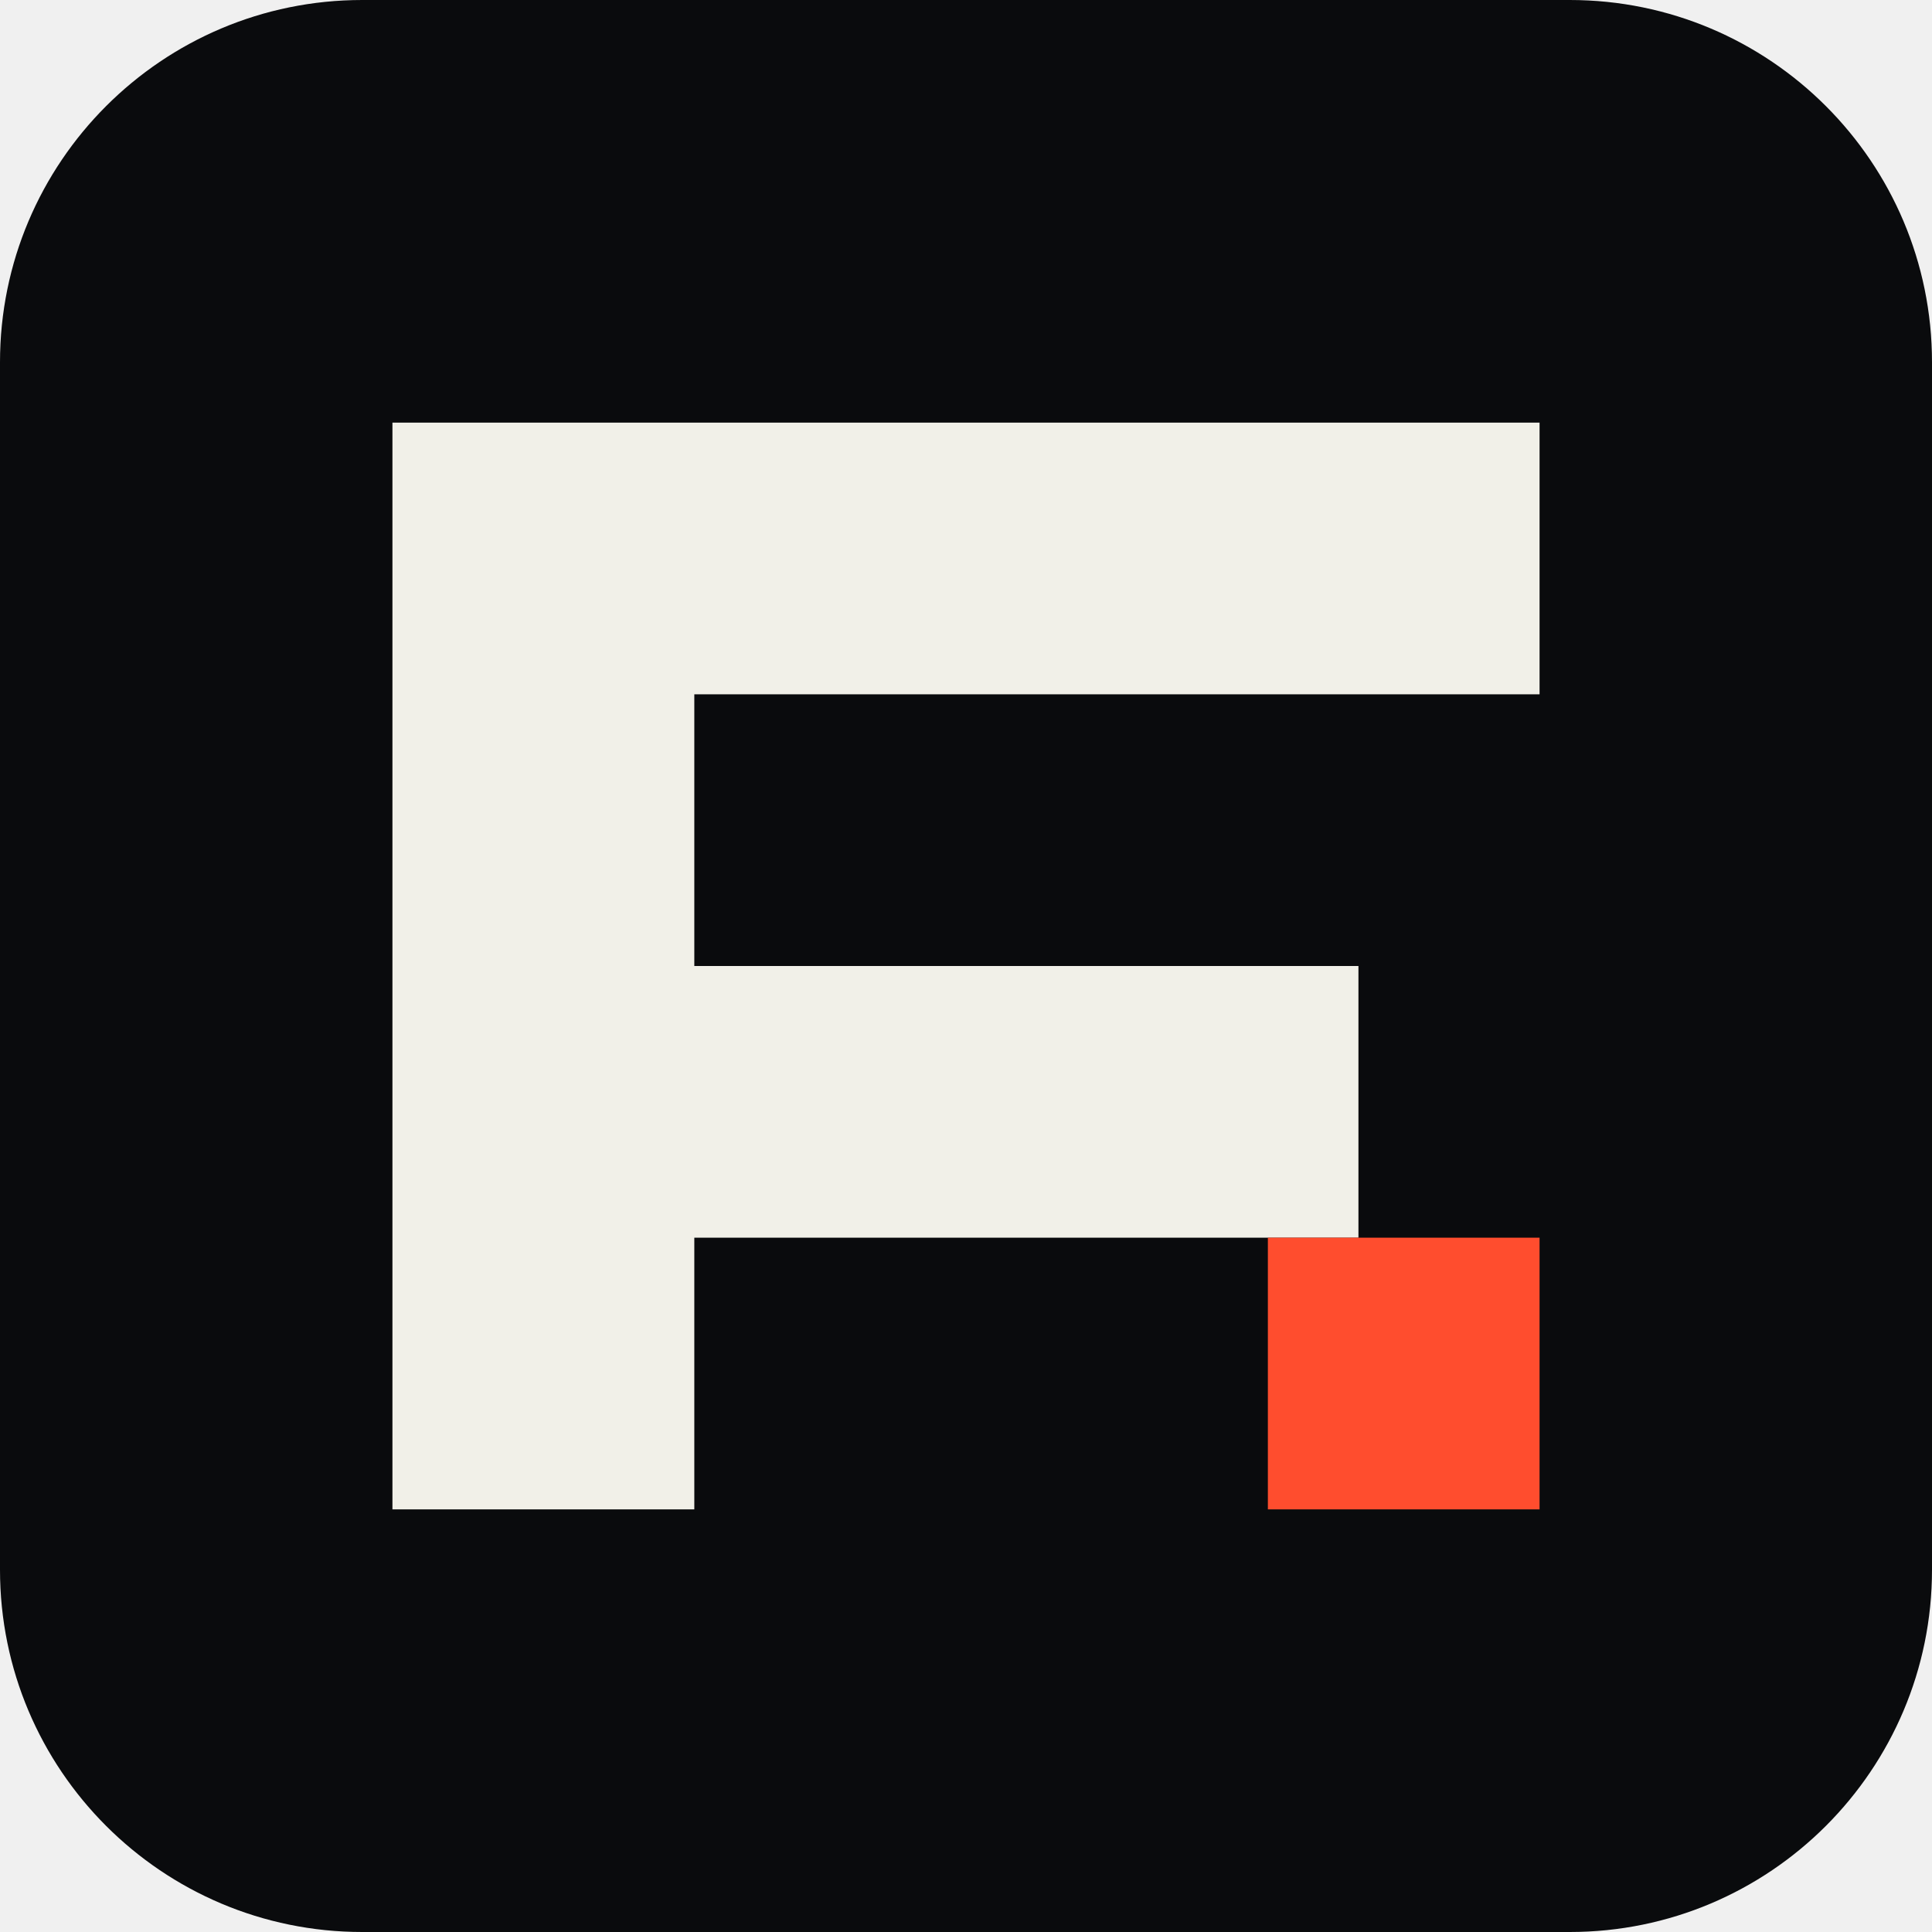
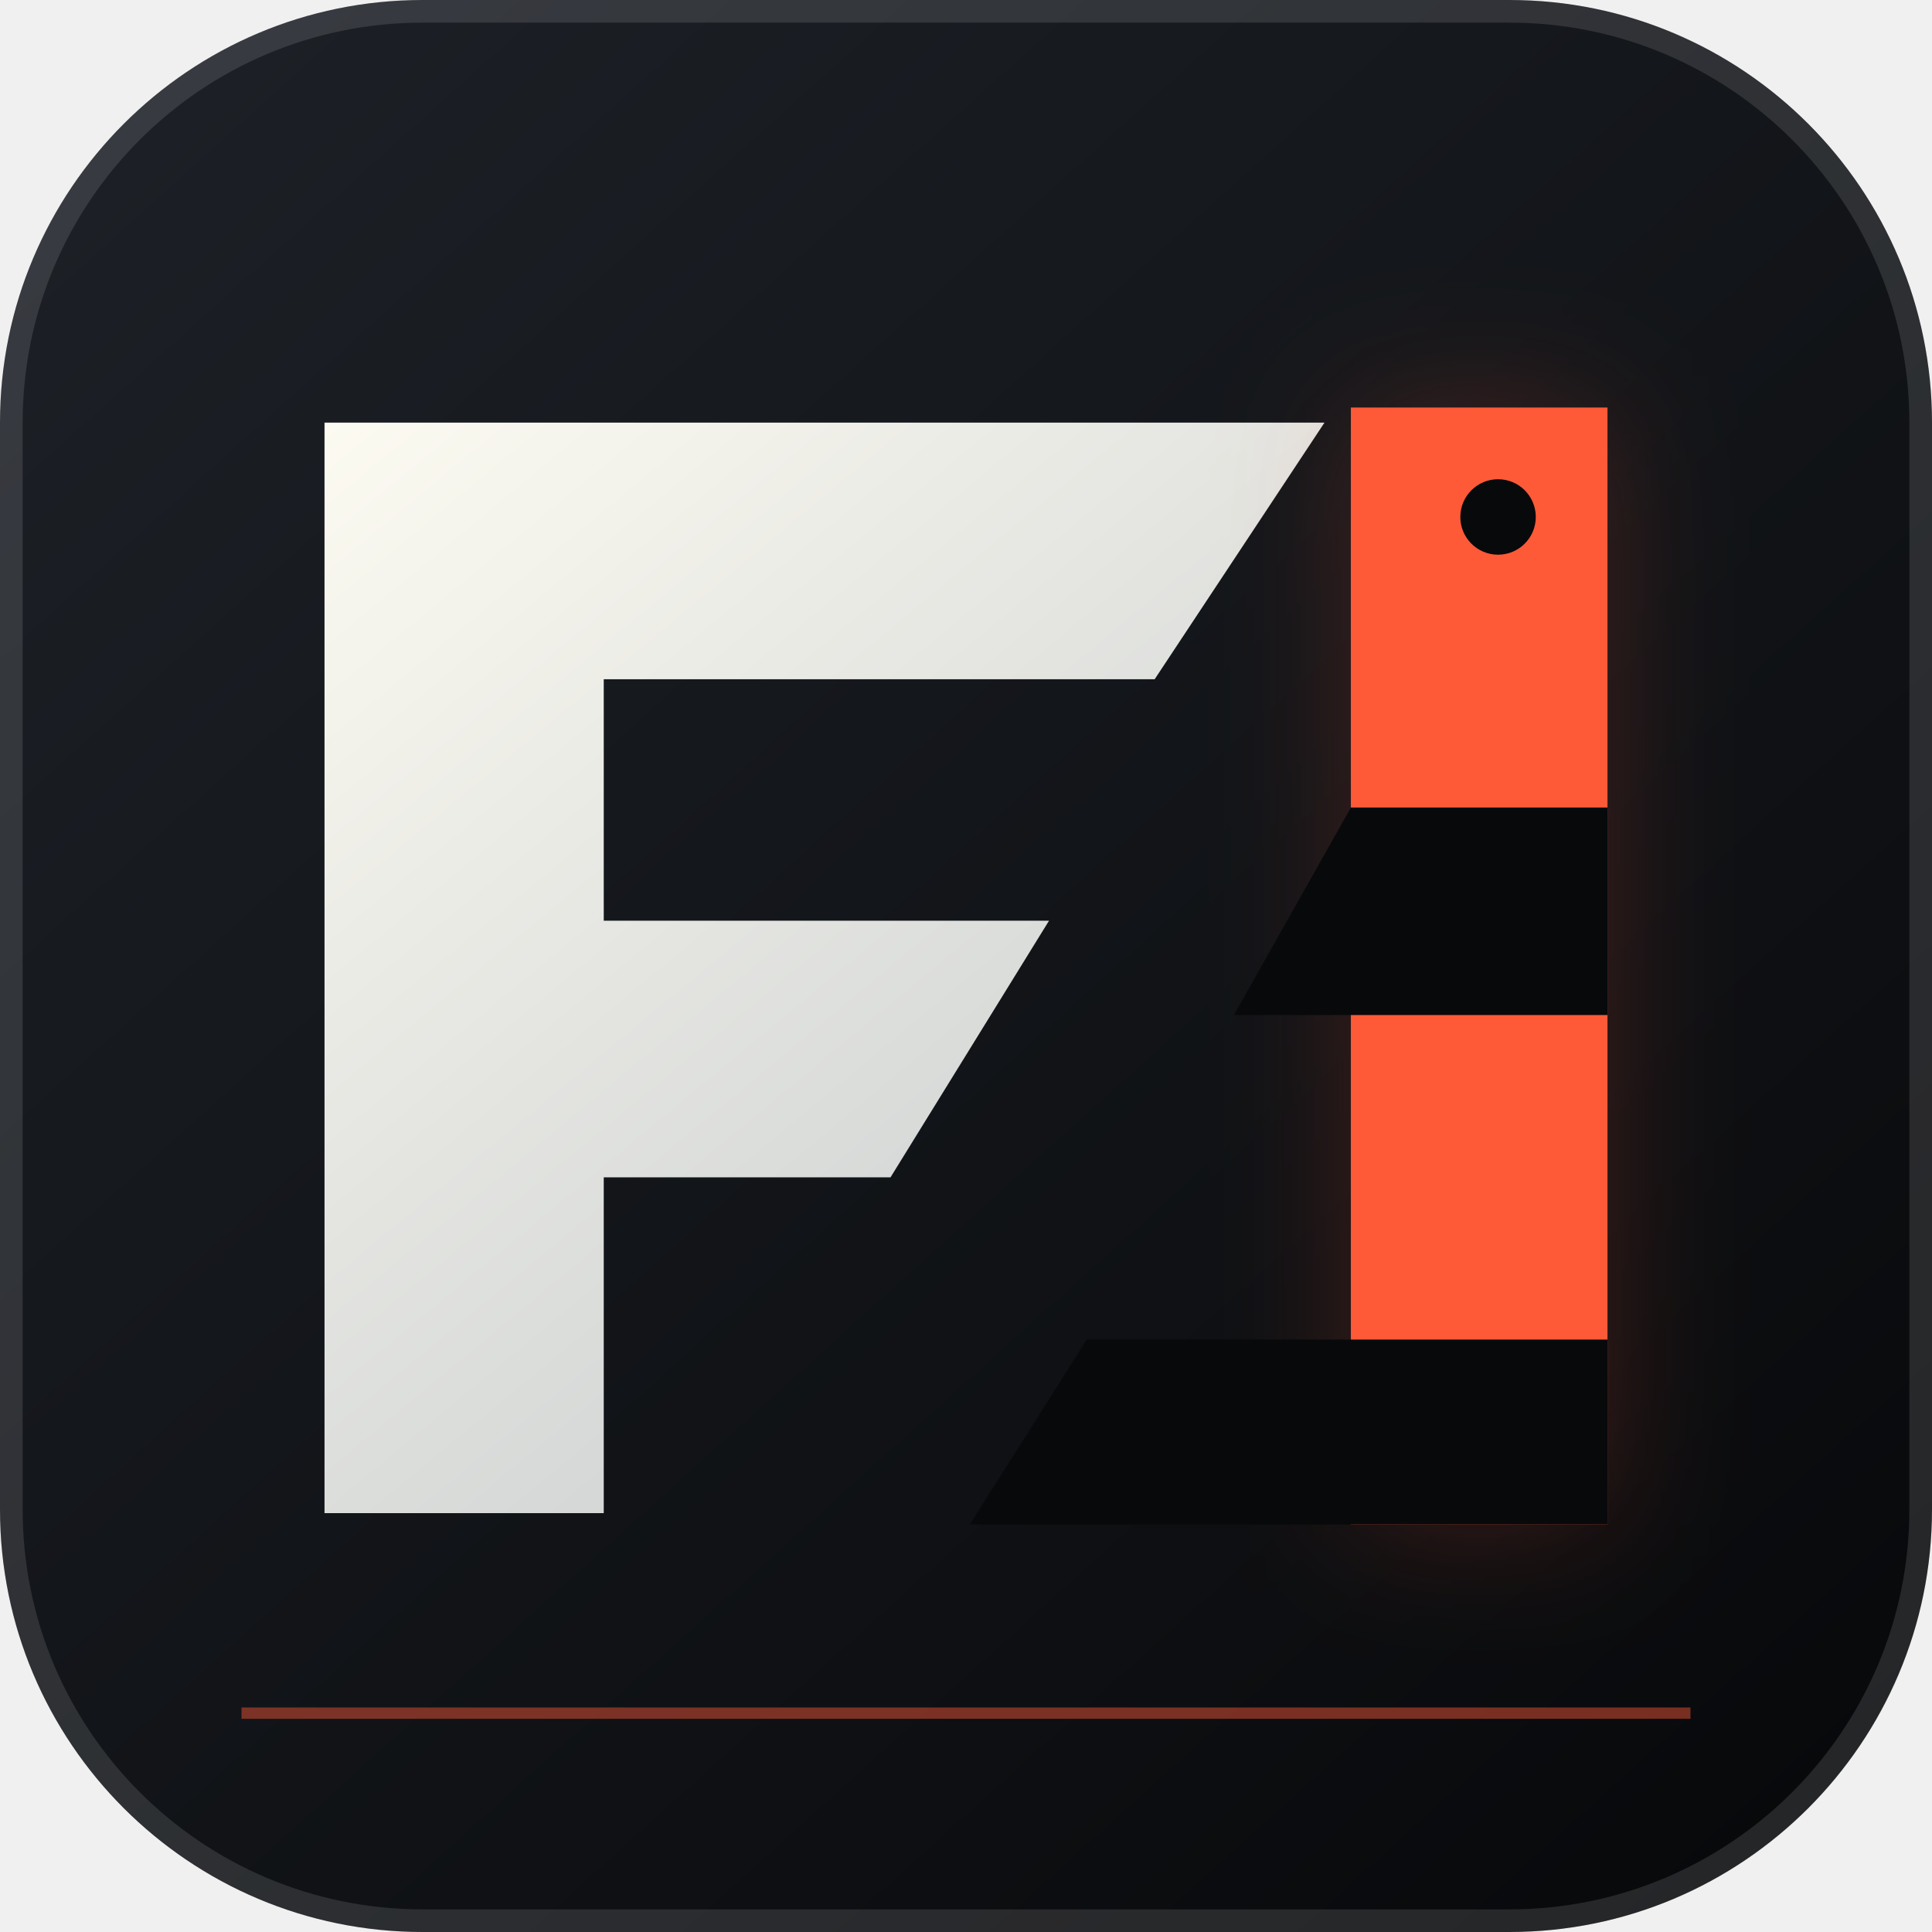
- <svg xmlns="http://www.w3.org/2000/svg" viewBox="0 0 512 512">
-   <rect width="512" height="512" rx="96" fill="#0a0b0d" />
-   <path d="M104 112h304v72H184v72h176v72H184v72h-80V112Z" fill="#f1f0e8" />
-   <rect x="336" y="328" width="72" height="72" fill="#ff4d2e" />
+ <svg xmlns="http://www.w3.org/2000/svg" viewBox="0 0 512 512" role="img" aria-label="FALSE ACCESS">
+   <defs>
+     <linearGradient id="shell" x1="50" y1="24" x2="470" y2="490" gradientUnits="userSpaceOnUse">
+       <stop stop-color="#1c2026" />
+       <stop offset="1" stop-color="#08090b" />
+     </linearGradient>
+     <linearGradient id="cut" x1="90" y1="82" x2="370" y2="420" gradientUnits="userSpaceOnUse">
+       <stop stop-color="#fffdf3" />
+       <stop offset="1" stop-color="#bfc4c8" />
+     </linearGradient>
+     <filter id="glow" x="-60%" y="-60%" width="220%" height="220%">
+       <feGaussianBlur stdDeviation="18" />
+     </filter>
+   </defs>
+   <rect width="512" height="512" rx="112" fill="url(#shell)" />
+   <rect x="3" y="3" width="506" height="506" rx="109" fill="none" stroke="#fff" stroke-opacity=".12" stroke-width="6" />
+   <path d="M86 112h265l-45 68H160v64h118l-42 68h-76v89H86V112Z" fill="url(#cut)" />
+   <path d="M358 108h68v296h-68V108Z" fill="#ff5a38" opacity=".2" filter="url(#glow)" />
+   <path d="M358 108h68v296h-68V108Z" fill="#ff5a38" />
+   <path d="M327 214h99v55h-99l31-55Z" fill="#08090b" />
+   <path d="M288 355h138v49H257l31-49Z" fill="#08090b" />
+   <circle cx="397" cy="137" r="10" fill="#08090b" />
+   <path d="M64 454h384" stroke="#ff5a38" stroke-opacity=".45" stroke-width="3" />
</svg>
